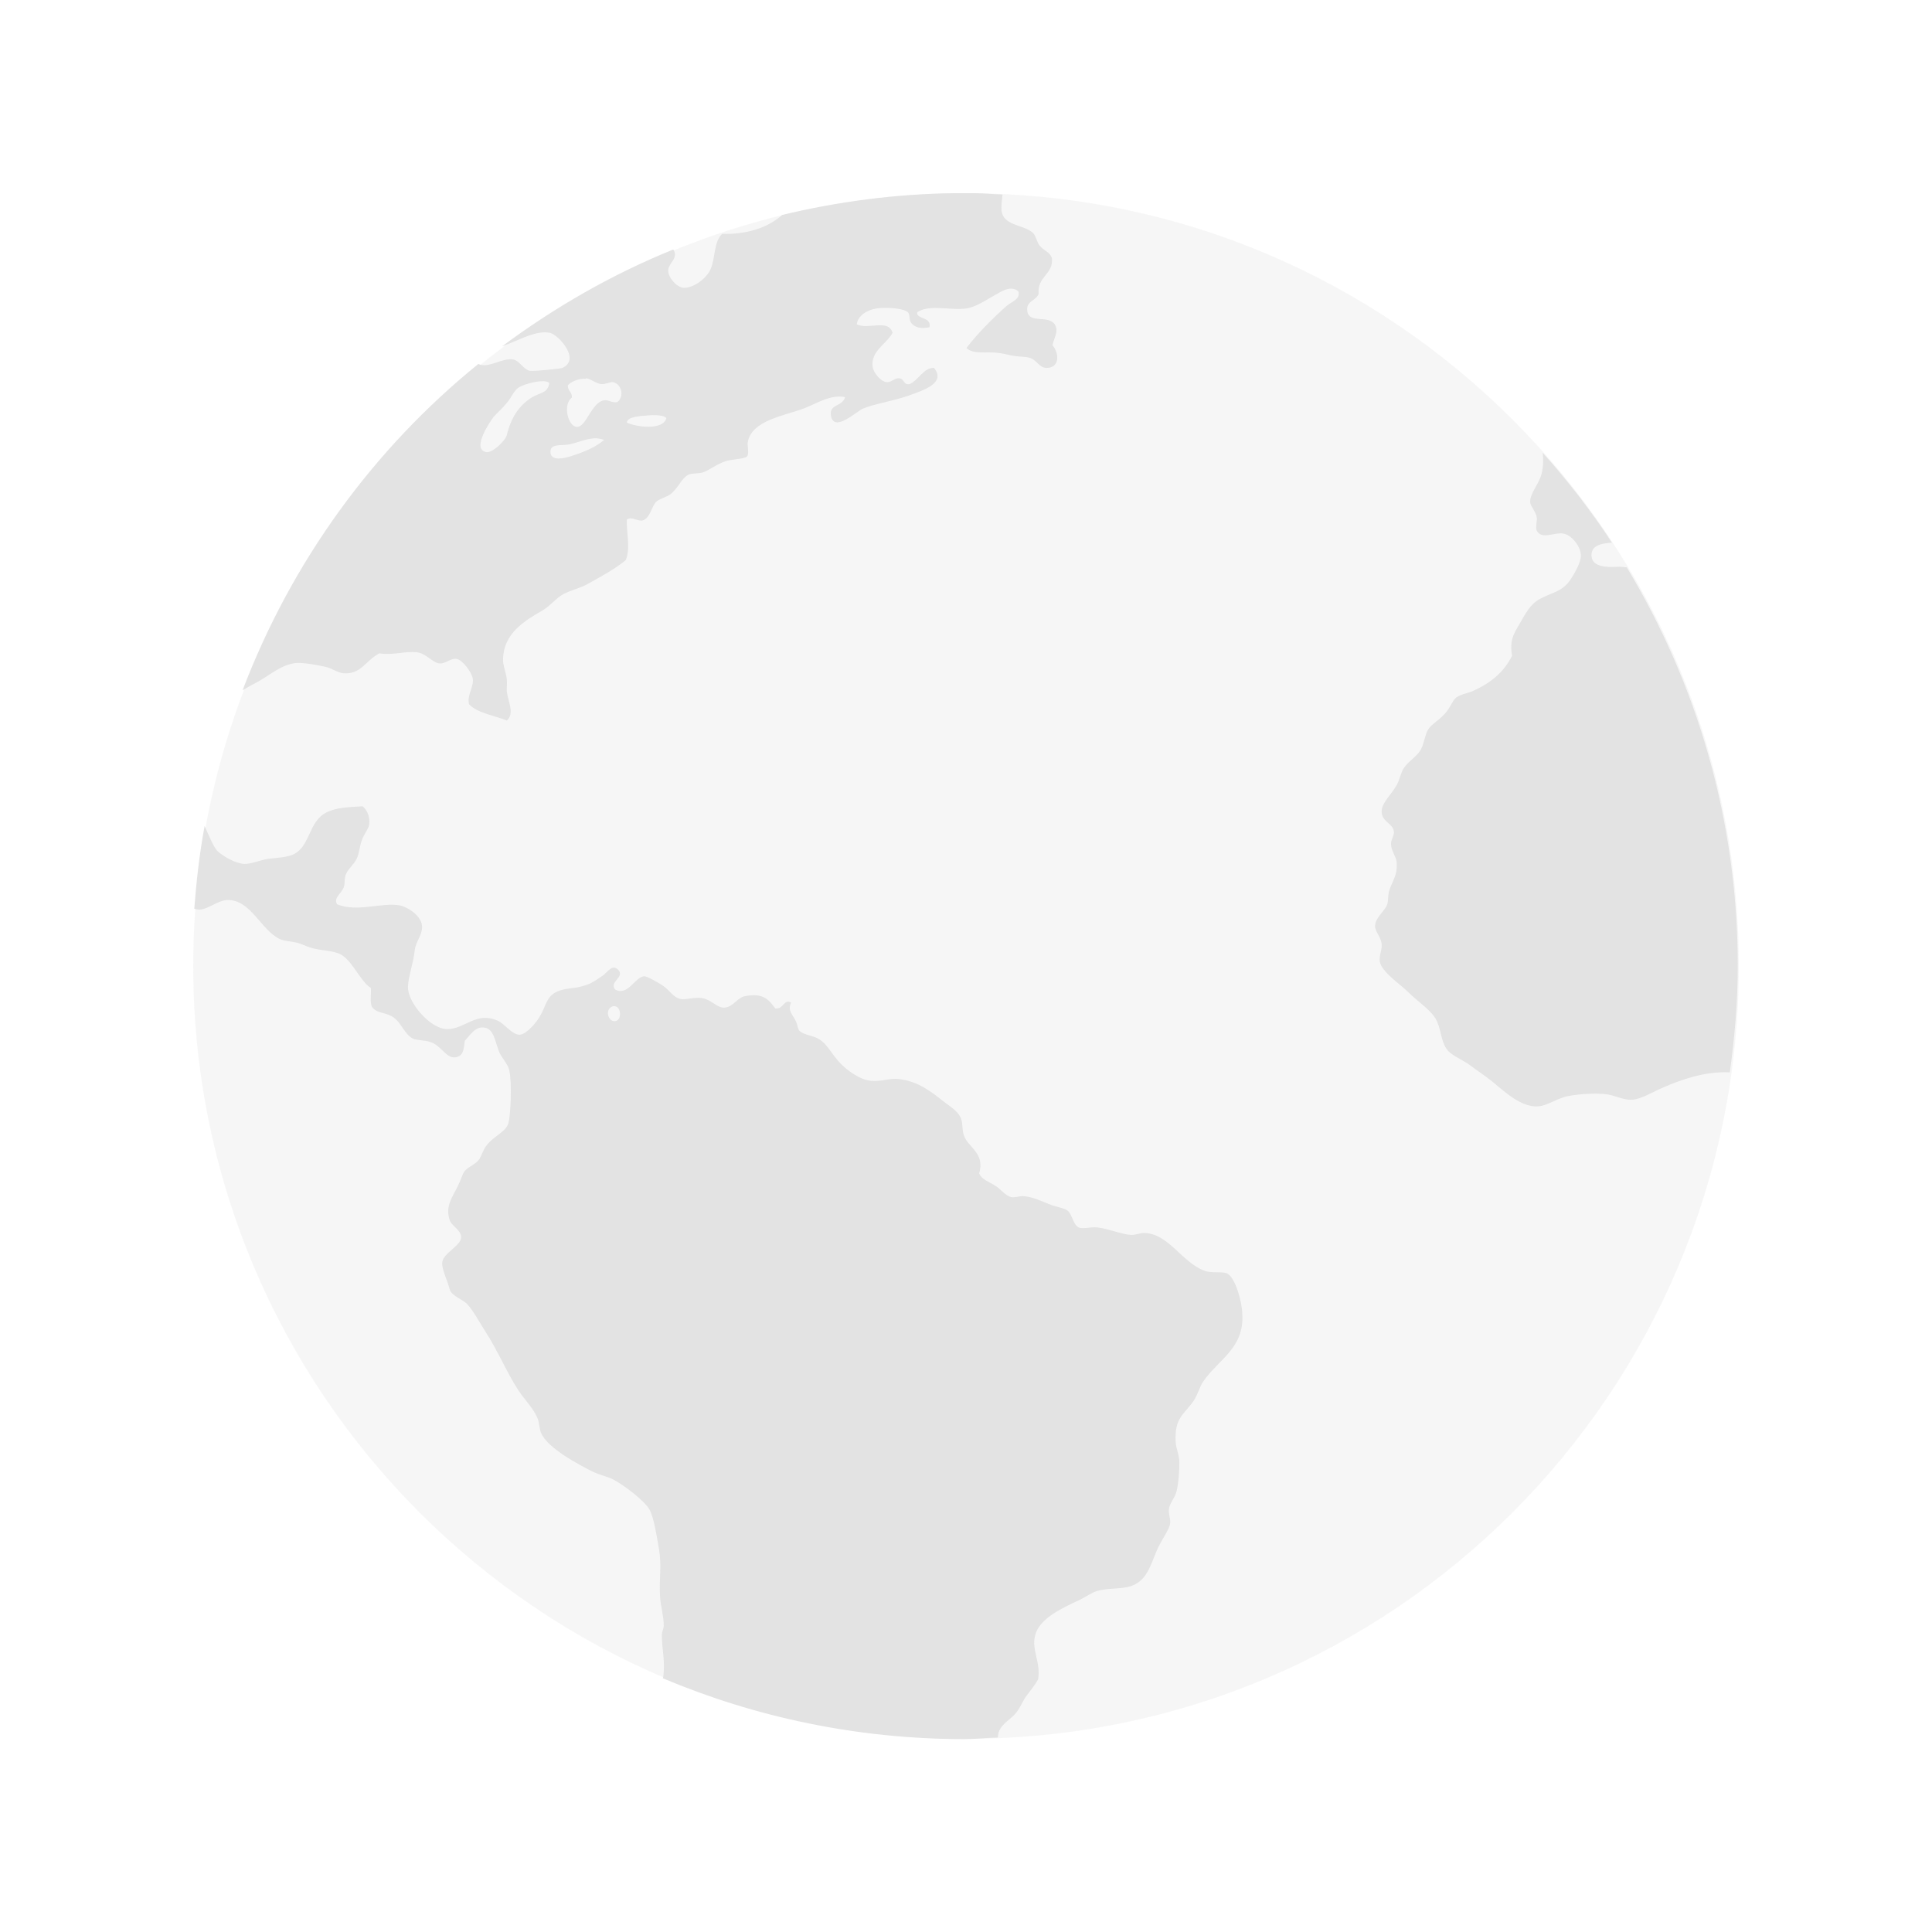
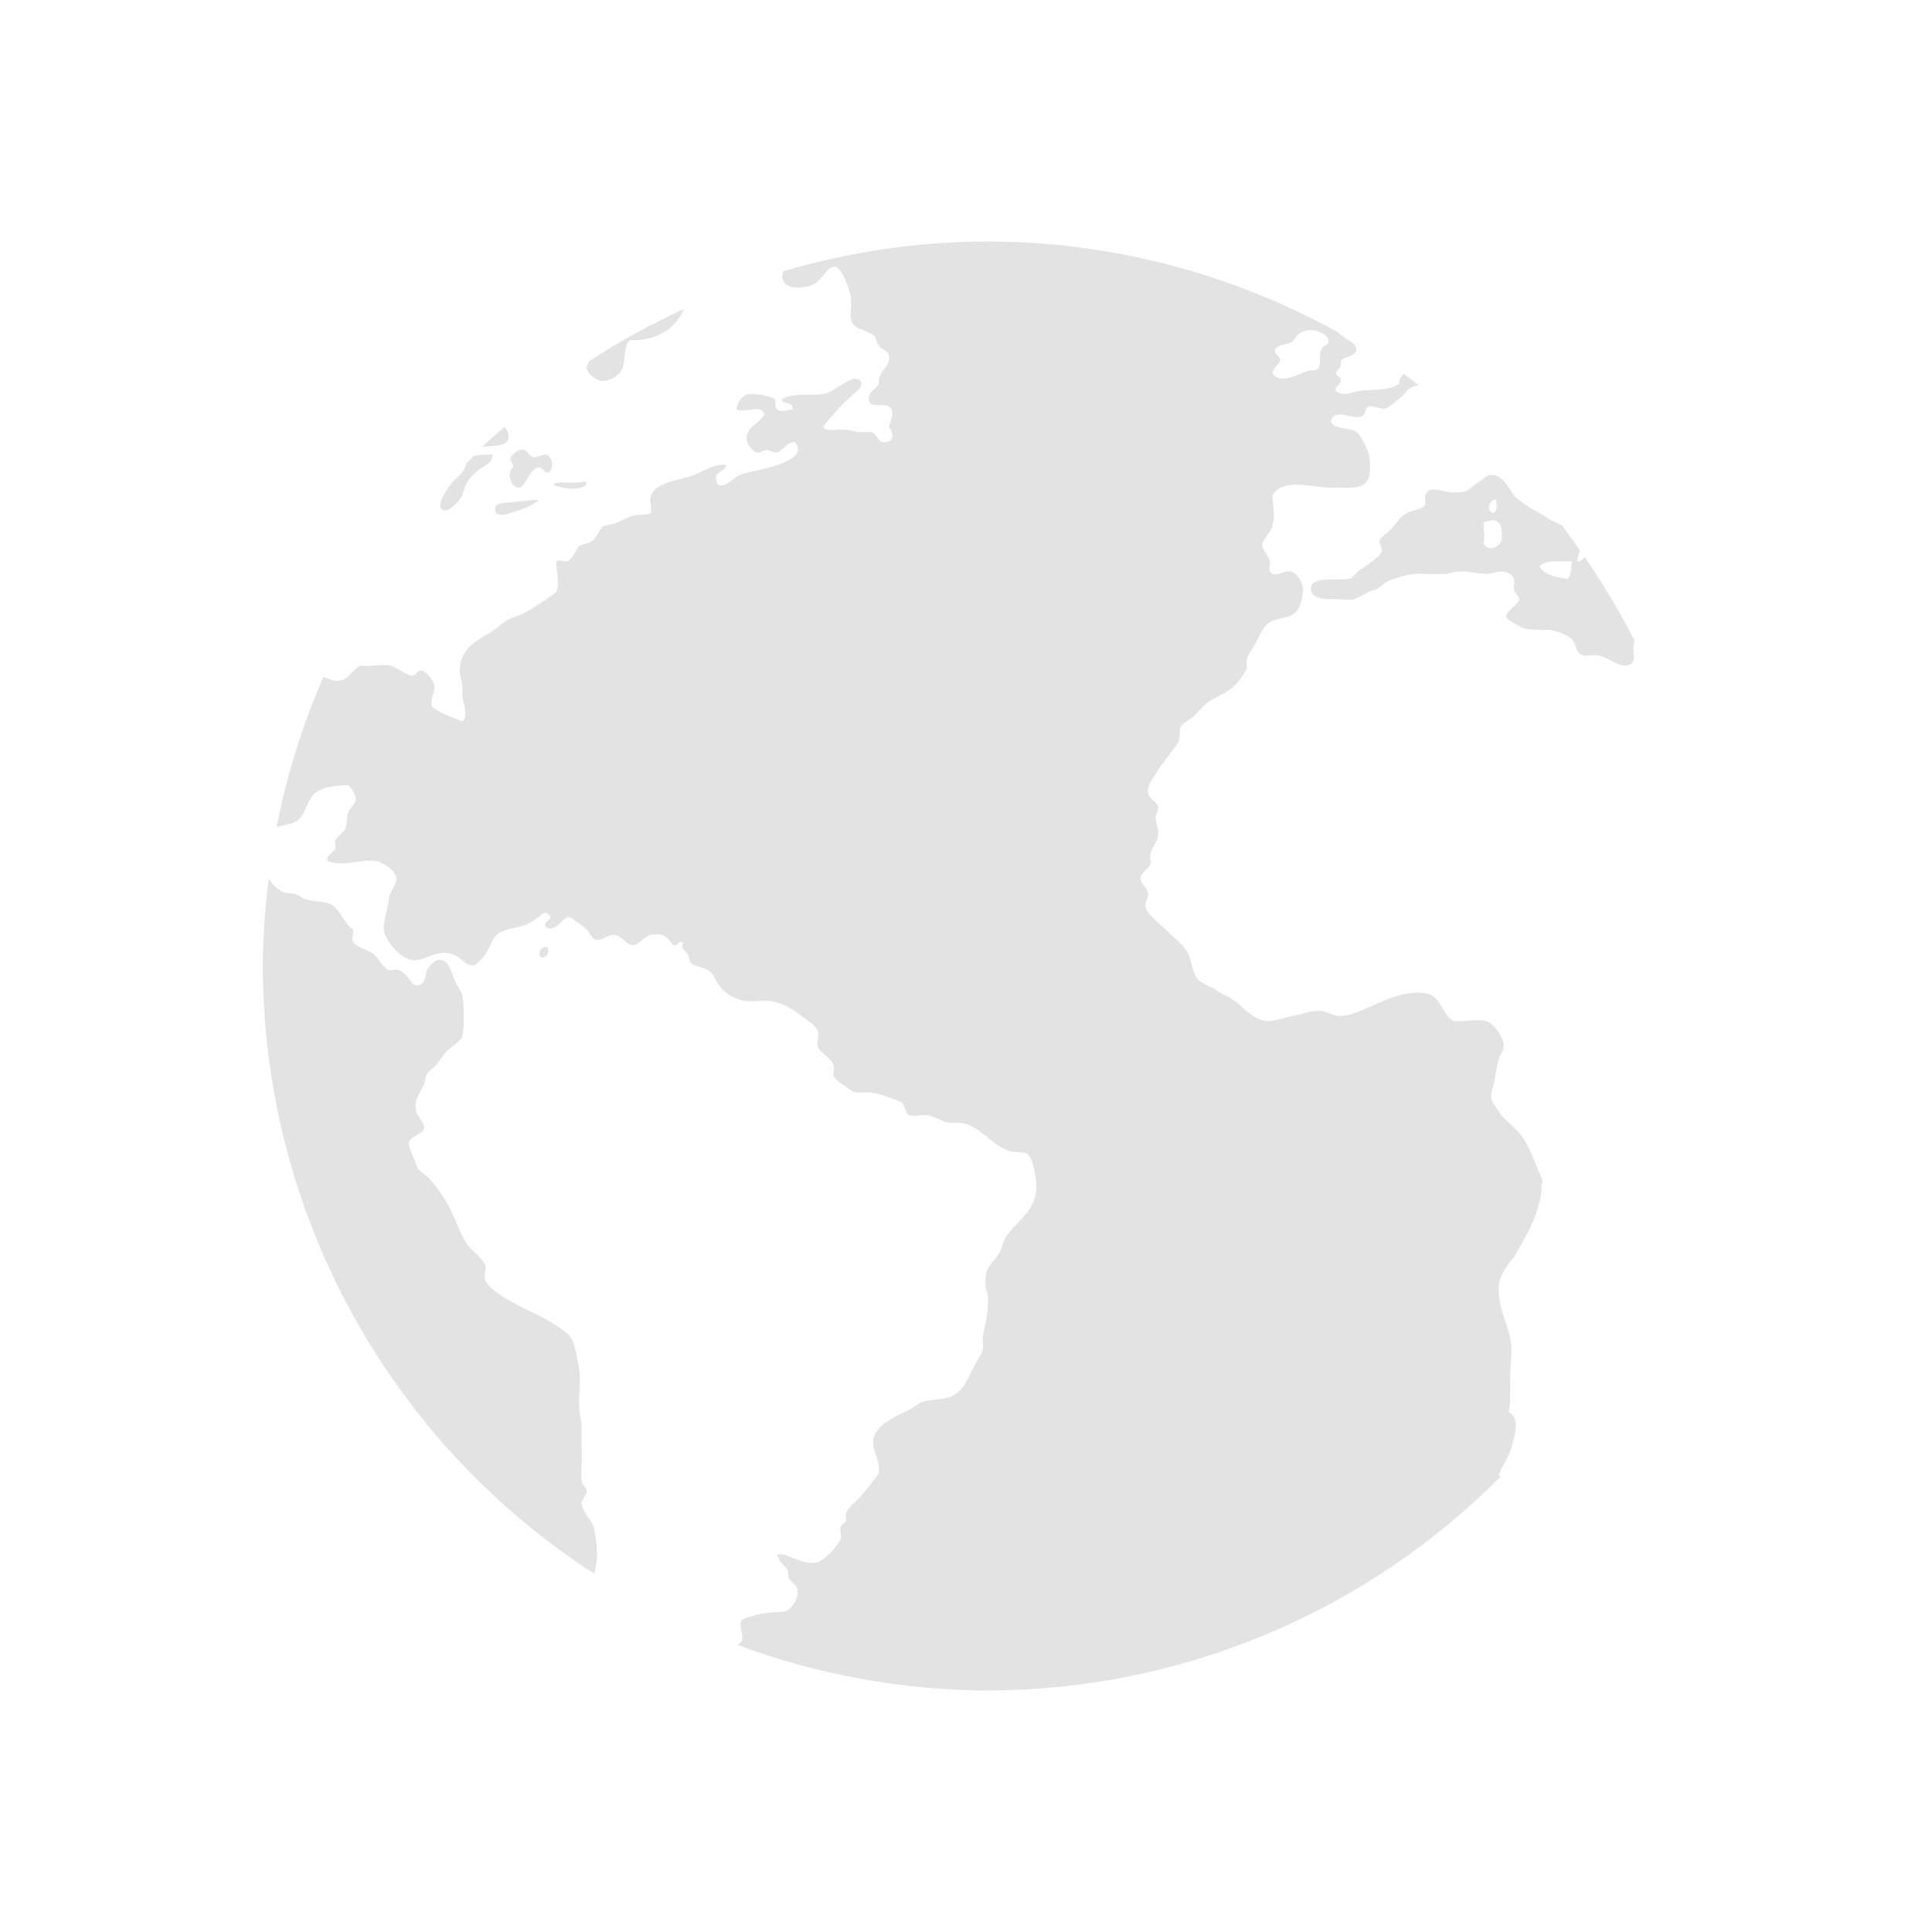
<svg xmlns="http://www.w3.org/2000/svg" width="32" height="32" viewBox="0 0 32 32" version="1.1" id="svg8">
  <defs id="ol-defs">
    <style id="current-color-scheme">      .ColorScheme-Text {
        color:#d0d0d0;
        stop-color:#d0d0d0;
      }
      .ColorScheme-Background {
        color:#212121;
        stop-color:#212121;
      }
      .ColorScheme-Highlight {
        color:#0039a9;
        stop-color:#0039a9;
      }
      .ColorScheme-ViewText {
        color:#d0d0d0;
        stop-color:#d0d0d0;
      }
      .ColorScheme-ViewBackground {
        color:#19191b;
        stop-color:#19191b;
      }
      .ColorScheme-ViewHover {
        color:#005cc7;
        stop-color:#005cc7;
      }
      .ColorScheme-ViewFocus{
        color:#002466;
        stop-color:#002466;
      }
      .ColorScheme-ButtonText {
        color:#d0d0d0;
        stop-color:#d0d0d0;
      }
      .ColorScheme-ButtonBackground {
        color:#232323;
        stop-color:#232323;                             
      }                                                 
      .ColorScheme-ButtonHover {                        
        color:#005cc7;                                  
        stop-color:#005cc7;                             
      }                                                 
      .ColorScheme-ButtonFocus{                         
        color:#0039a9;                                  
        stop-color:#0039a9;                             
      }</style>
  </defs>
  <g id="g4267">
    <rect y="0" x="0" height="32" width="32" id="rect4264" style="fill:none;fill-opacity:0.747;stroke-width:23.616;stroke-opacity:0.36" />
-   </g>
-   <g id="g4850" transform="matrix(4.397992,0,0,4.397992,3.20001,3.20001)" style="opacity:0.6;stroke-width:0.859">
-     <path style="display:inline;opacity:0.3;fill:#d0d0d0;stroke-width:0.341;stroke-linecap:square" d="M 5.821,2.91 A 2.91,2.91 0 0 1 2.91,5.821 2.91,2.91 0 0 1 2.4999997e-8,2.91 2.91,2.91 0 0 1 2.91,7.4999998e-8 2.91,2.91 0 0 1 5.821,2.91 Z" id="path4845" />
-     <path style="fill:#d0d0d0;stroke-width:0.227" id="path34" d="M 2.865,4.2e-6 C 2.642,0.003 2.426,0.032 2.218,0.082 c -0.055,0.049 -0.136,0.074 -0.226,0.071 -0.032,0.031 -0.025,0.089 -0.043,0.132 -0.015,0.036 -0.067,0.074 -0.103,0.071 -0.026,-0.002 -0.057,-0.039 -0.057,-0.064 -9.57e-5,-0.03 0.041,-0.046 0.019,-0.08 -0.232,0.094 -0.447,0.218 -0.645,0.365 0.053,-0.019 0.111,-0.052 0.159,-0.053 0.008,-9.361e-5 0.015,6.2383e-4 0.022,0.002 0.032,0.008 0.117,0.101 0.046,0.132 -0.007,0.003 -0.104,0.013 -0.121,0.011 -0.025,-0.004 -0.039,-0.038 -0.064,-0.043 -0.042,-0.007 -0.095,0.036 -0.131,0.017 C 0.679,0.963 0.371,1.386 0.186,1.872 c 0.017,-0.01 0.034,-0.02 0.05,-0.028 0.052,-0.027 0.096,-0.071 0.156,-0.075 0.03,-6.239e-4 0.074,0.008 0.103,0.014 0.027,0.005 0.048,0.023 0.071,0.025 0.066,0.005 0.081,-0.046 0.135,-0.075 0.055,0.008 0.092,-0.009 0.142,-0.004 0.034,0.004 0.059,0.04 0.085,0.042 0.022,0.002 0.042,-0.021 0.064,-0.017 0.021,0.003 0.057,0.049 0.061,0.075 0.004,0.032 -0.023,0.061 -0.014,0.096 0.033,0.034 0.094,0.041 0.142,0.061 0.031,-0.026 0.004,-0.073 0,-0.11 -6.239e-4,-0.016 0.002,-0.031 0,-0.046 -0.003,-0.026 -0.014,-0.049 -0.014,-0.071 -6.238e-4,-0.101 0.082,-0.149 0.149,-0.188 0.029,-0.017 0.053,-0.048 0.078,-0.061 0.036,-0.018 0.063,-0.022 0.093,-0.039 0.054,-0.03 0.1,-0.055 0.142,-0.089 0.019,-0.046 0.002,-0.107 0.004,-0.153 0.019,-0.012 0.036,0.005 0.057,0.004 0.032,-0.007 0.035,-0.053 0.054,-0.071 0.011,-0.011 0.04,-0.018 0.053,-0.028 0.032,-0.025 0.043,-0.064 0.071,-0.075 0.01,-0.004 0.034,-0.003 0.05,-0.007 0.021,-0.006 0.051,-0.03 0.085,-0.042 0.022,-0.008 0.074,-0.009 0.082,-0.018 0.011,-0.011 -1.45e-5,-0.041 0.004,-0.057 0.017,-0.08 0.138,-0.097 0.21,-0.124 0.05,-0.019 0.101,-0.054 0.156,-0.043 -0.011,0.038 -0.062,0.025 -0.053,0.071 0.012,0.064 0.098,-0.019 0.121,-0.028 0.043,-0.018 0.118,-0.029 0.175,-0.05 0.05,-0.018 0.139,-0.046 0.092,-0.103 -0.039,-0.002 -0.058,0.046 -0.092,0.061 -0.024,0.004 -0.019,-0.02 -0.039,-0.022 -0.019,-0.002 -0.03,0.018 -0.05,0.014 -0.02,-0.003 -0.047,-0.034 -0.05,-0.057 -0.008,-0.059 0.05,-0.084 0.075,-0.128 -0.016,-0.054 -0.09,-0.011 -0.135,-0.032 0.004,-0.032 0.037,-0.054 0.075,-0.06 0.031,-0.005 0.099,-0.002 0.117,0.014 0.011,0.009 8.332e-4,0.031 0.018,0.046 0.018,0.016 0.04,0.015 0.064,0.011 0.009,-0.041 -0.053,-0.03 -0.046,-0.057 0.048,-0.031 0.126,-0.005 0.185,-0.014 0.034,-0.005 0.07,-0.029 0.1,-0.046 0.029,-0.016 0.066,-0.044 0.096,-0.018 0.008,0.029 -0.026,0.039 -0.043,0.053 -0.054,0.048 -0.11,0.104 -0.153,0.16 0.026,0.025 0.073,0.013 0.117,0.018 0.017,0.002 0.039,0.007 0.057,0.011 0.021,0.004 0.044,0.003 0.061,0.007 0.03,0.007 0.038,0.039 0.067,0.039 0.049,-8.733e-5 0.049,-0.053 0.022,-0.086 0.009,-0.034 0.022,-0.051 0.011,-0.074 -0.022,-0.044 -0.102,-0.002 -0.106,-0.057 -0.003,-0.035 0.03,-0.034 0.043,-0.061 -0.006,-0.068 0.056,-0.073 0.05,-0.135 C 3.226,0.219 3.204,0.219 3.186,0.195 3.177,0.182 3.173,0.158 3.161,0.148 3.124,0.117 3.049,0.123 3.044,0.063 3.043,0.043 3.046,0.024 3.048,0.005 3.014,0.004 2.98,4.777e-4 2.945,-2.3e-6 Z m -1.385,0.697 c 0.017,0.002 0.037,0.02 0.057,0.022 0.019,6.2384e-4 0.035,-0.01 0.046,-0.007 0.03,0.008 0.042,0.053 0.014,0.075 -0.023,0.003 -0.032,-0.01 -0.05,-0.007 -0.048,0.008 -0.067,0.103 -0.103,0.1 -0.034,-0.003 -0.052,-0.086 -0.018,-0.11 0.002,-0.022 -0.016,-0.025 -0.015,-0.046 0.01,-0.013 0.039,-0.027 0.068,-0.025 z M 1.32,0.708 c 0.01,4.1587e-4 0.017,0.003 0.021,0.007 C 1.336,0.753 1.306,0.751 1.277,0.768 1.227,0.799 1.197,0.845 1.181,0.911 1.177,0.93 1.127,0.98 1.103,0.975 1.047,0.963 1.119,0.859 1.131,0.843 1.146,0.826 1.165,0.81 1.181,0.79 1.198,0.77 1.208,0.744 1.224,0.733 1.241,0.721 1.29,0.707 1.32,0.708 Z m 0.421,0.128 c 0.018,4.1594e-4 0.034,0.003 0.041,0.011 -0.012,0.047 -0.112,0.034 -0.149,0.017 0.002,-0.018 0.03,-0.022 0.053,-0.025 0.016,-6.2392e-4 0.037,-0.004 0.055,-0.003 z m -0.23,0.087 c 0.012,-4.159e-4 0.024,0.002 0.037,0.006 -0.033,0.027 -0.068,0.043 -0.124,0.061 -0.027,0.009 -0.074,0.019 -0.078,-0.011 -0.006,-0.037 0.04,-0.028 0.064,-0.032 0.031,-0.004 0.065,-0.022 0.102,-0.024 z m 3.571,0.053 c 0.003,0.027 0.003,0.052 -0.004,0.081 -0.01,0.039 -0.044,0.073 -0.043,0.107 0.002,0.017 0.021,0.034 0.025,0.057 0.002,0.012 -0.006,0.039 0,0.05 0.018,0.035 0.067,0.005 0.1,0.011 C 5.19,1.286 5.227,1.331 5.226,1.366 5.226,1.39 5.203,1.431 5.187,1.455 5.156,1.502 5.114,1.504 5.07,1.529 5.033,1.55 5.017,1.585 4.995,1.622 4.972,1.661 4.957,1.685 4.967,1.742 4.935,1.805 4.887,1.844 4.821,1.874 c -0.019,0.009 -0.046,0.012 -0.064,0.025 -0.014,0.01 -0.022,0.038 -0.043,0.061 -0.025,0.028 -0.051,0.039 -0.064,0.061 -0.01,0.016 -0.014,0.049 -0.025,0.071 -0.015,0.03 -0.047,0.044 -0.067,0.075 -0.009,0.014 -0.015,0.042 -0.025,0.061 -0.023,0.041 -0.061,0.07 -0.057,0.106 0.004,0.035 0.044,0.041 0.046,0.071 6.238e-4,0.017 -0.011,0.028 -0.011,0.046 6.239e-4,0.027 0.019,0.046 0.021,0.067 0.005,0.053 -0.018,0.074 -0.028,0.11 -0.005,0.017 -0.003,0.036 -0.007,0.05 -0.009,0.026 -0.046,0.05 -0.046,0.082 -4.16e-4,0.022 0.023,0.04 0.025,0.071 6.238e-4,0.021 -0.011,0.044 -0.007,0.064 0.008,0.039 0.077,0.084 0.107,0.114 0.04,0.04 0.093,0.071 0.11,0.114 0.015,0.036 0.015,0.083 0.043,0.11 0.021,0.02 0.055,0.032 0.082,0.053 0.025,0.019 0.052,0.036 0.078,0.057 0.043,0.034 0.109,0.101 0.177,0.096 0.036,-0.003 0.073,-0.032 0.114,-0.039 0.042,-0.008 0.097,-0.011 0.139,-0.007 0.032,0.003 0.066,0.023 0.1,0.021 0.036,-0.002 0.076,-0.029 0.117,-0.046 0.064,-0.028 0.157,-0.062 0.251,-0.057 0.018,-0.131 0.03,-0.264 0.03,-0.4 0,-0.551 -0.154,-1.063 -0.418,-1.502 -0.012,-8.332e-4 -0.024,-0.003 -0.037,-0.002 -0.036,0.002 -0.095,0.002 -0.096,-0.043 -4.159e-4,-0.037 0.035,-0.045 0.077,-0.048 C 5.264,1.195 5.176,1.082 5.081,0.976 Z M 0.637,2.309 c -0.059,0.003 -0.098,0.006 -0.131,0.021 -0.077,0.035 -0.062,0.139 -0.139,0.164 -0.027,0.009 -0.063,0.009 -0.092,0.014 -0.025,0.005 -0.056,0.018 -0.082,0.018 -0.031,-6.245e-4 -0.084,-0.03 -0.103,-0.05 -0.013,-0.014 -0.033,-0.061 -0.047,-0.093 -0.019,0.102 -0.031,0.207 -0.039,0.312 0.006,0.001 0.013,0.003 0.018,0.003 0.034,2.017e-4 0.07,-0.035 0.107,-0.036 0.087,-0.002 0.125,0.111 0.195,0.146 0.018,0.009 0.041,0.009 0.064,0.014 0.018,0.004 0.032,0.012 0.05,0.018 0.038,0.013 0.084,0.011 0.114,0.025 0.045,0.02 0.078,0.105 0.117,0.128 0.002,0.023 -0.004,0.054 0.004,0.071 0.018,0.025 0.044,0.019 0.075,0.036 0.036,0.02 0.047,0.07 0.082,0.085 0.012,0.005 0.042,0.005 0.061,0.011 0.047,0.014 0.062,0.069 0.103,0.057 0.026,-0.008 0.025,-0.035 0.029,-0.061 0.018,-0.019 0.036,-0.049 0.064,-0.05 0.044,-0.002 0.048,0.046 0.064,0.089 0.009,0.024 0.033,0.046 0.039,0.071 0.011,0.044 0.006,0.176 -0.004,0.203 -0.011,0.032 -0.055,0.046 -0.082,0.082 -0.013,0.017 -0.019,0.041 -0.028,0.053 -0.017,0.021 -0.043,0.027 -0.056,0.046 -0.007,0.011 -0.014,0.035 -0.022,0.05 -0.021,0.045 -0.05,0.077 -0.032,0.132 0.008,0.022 0.043,0.037 0.043,0.064 9.15e-5,0.031 -0.066,0.059 -0.071,0.093 -0.004,0.025 0.02,0.07 0.028,0.103 0.006,0.025 0.053,0.04 0.067,0.057 0.025,0.028 0.045,0.068 0.068,0.103 0.045,0.069 0.08,0.154 0.124,0.221 0.023,0.035 0.056,0.067 0.071,0.103 0.008,0.018 0.007,0.04 0.014,0.057 0.025,0.057 0.137,0.117 0.195,0.146 0.027,0.013 0.057,0.018 0.082,0.032 0.038,0.021 0.112,0.077 0.131,0.11 0.017,0.03 0.028,0.102 0.036,0.149 0.011,0.062 4.159e-4,0.11 0.004,0.178 0.002,0.037 0.014,0.073 0.014,0.11 1.933e-4,0.013 -0.007,0.022 -0.007,0.035 -6.238e-4,0.044 0.011,0.094 0.007,0.139 -2.08e-4,0.01 -0.001,0.017 -0.003,0.025 0.349,0.147 0.733,0.229 1.136,0.229 0.042,0 0.083,-0.005 0.125,-0.006 0.001,-0.007 0.002,-0.013 0.003,-0.019 0.013,-0.036 0.046,-0.048 0.067,-0.075 0.016,-0.02 0.024,-0.044 0.039,-0.064 0.017,-0.022 0.032,-0.041 0.043,-0.061 0.011,-0.065 -0.026,-0.11 -0.011,-0.167 0.017,-0.064 0.105,-0.103 0.167,-0.132 0.021,-0.01 0.043,-0.026 0.061,-0.032 0.043,-0.015 0.096,-0.007 0.135,-0.021 0.067,-0.024 0.074,-0.096 0.106,-0.156 0.015,-0.029 0.036,-0.058 0.039,-0.078 0.003,-0.018 -0.007,-0.036 -0.004,-0.057 0.003,-0.021 0.022,-0.04 0.028,-0.064 0.008,-0.031 0.011,-0.076 0.011,-0.11 0,-0.028 -0.013,-0.053 -0.014,-0.078 -0.005,-0.092 0.033,-0.103 0.067,-0.153 0.017,-0.025 0.023,-0.053 0.035,-0.071 0.057,-0.085 0.157,-0.127 0.149,-0.256 C 3.951,4.179 3.925,4.082 3.893,4.068 3.875,4.06 3.834,4.068 3.808,4.058 3.724,4.026 3.675,3.922 3.587,3.916 c -0.019,-0.002 -0.036,0.008 -0.056,0.007 -0.034,-0.002 -0.087,-0.024 -0.125,-0.028 -0.024,-0.003 -0.057,0.007 -0.071,0 -0.022,-0.011 -0.025,-0.052 -0.043,-0.064 -0.014,-0.01 -0.042,-0.013 -0.064,-0.022 -0.035,-0.013 -0.063,-0.029 -0.103,-0.032 -0.012,-6.239e-4 -0.028,0.006 -0.043,0.004 -0.022,-0.004 -0.04,-0.03 -0.061,-0.043 -0.026,-0.016 -0.05,-0.023 -0.061,-0.046 0.023,-0.077 -0.041,-0.098 -0.057,-0.142 -0.008,-0.021 -0.004,-0.046 -0.011,-0.064 -0.009,-0.026 -0.035,-0.042 -0.064,-0.064 -0.051,-0.04 -0.097,-0.077 -0.171,-0.086 -0.032,-0.004 -0.064,0.01 -0.103,0.007 -0.041,-0.003 -0.093,-0.039 -0.124,-0.074 -0.03,-0.035 -0.045,-0.066 -0.071,-0.082 -0.025,-0.016 -0.058,-0.016 -0.075,-0.032 -0.008,-0.007 -0.006,-0.019 -0.014,-0.036 -0.012,-0.026 -0.033,-0.04 -0.018,-0.071 -0.028,-0.015 -0.029,0.027 -0.06,0.022 -0.028,-0.039 -0.051,-0.058 -0.114,-0.046 -0.029,0.005 -0.045,0.042 -0.078,0.043 -0.027,0.002 -0.049,-0.031 -0.085,-0.036 -0.027,-0.004 -0.059,0.007 -0.078,0.004 -0.03,-0.006 -0.04,-0.031 -0.067,-0.05 -0.02,-0.013 -0.06,-0.036 -0.071,-0.036 -0.036,0.002 -0.061,0.076 -0.11,0.05 -0.024,-0.03 0.039,-0.046 0.011,-0.075 -0.022,-0.022 -0.04,0.01 -0.057,0.022 -0.02,0.014 -0.038,0.027 -0.06,0.035 -0.049,0.018 -0.079,0.009 -0.117,0.028 -0.035,0.018 -0.037,0.049 -0.057,0.085 -0.016,0.03 -0.054,0.073 -0.078,0.075 -0.03,0.002 -0.058,-0.042 -0.085,-0.053 -0.081,-0.035 -0.121,0.031 -0.188,0.032 -0.063,0.002 -0.152,-0.101 -0.149,-0.16 6.238e-4,-0.036 0.021,-0.091 0.025,-0.135 0.004,-0.035 0.028,-0.057 0.028,-0.089 6.238e-4,-0.043 -0.057,-0.077 -0.085,-0.082 -0.066,-0.012 -0.159,0.027 -0.235,-0.004 -0.015,-0.024 0.017,-0.041 0.025,-0.064 0.005,-0.013 0.002,-0.031 0.007,-0.046 0.008,-0.023 0.032,-0.04 0.043,-0.064 0.008,-0.018 0.01,-0.045 0.018,-0.067 0.009,-0.026 0.026,-0.042 0.028,-0.061 0.003,-0.024 -0.006,-0.052 -0.025,-0.067 z M 1.588,3.062 c 0.024,0.002 0.027,0.052 0.002,0.056 -0.027,0.004 -0.04,-0.042 -0.014,-0.054 0.004,-0.002 0.008,-0.003 0.012,-0.002 z" />
+     <path id="path1391" d="M 16.354,4 A 12,12 0 0 0 12.98,4.491 c -0.016,0.025 -0.027,0.05 -0.023,0.097 0.007,0.113 0.11,0.158 0.169,0.168 0.091,0.018 0.249,-1.47e-4 0.337,-0.041 0.164,-0.076 0.241,-0.324 0.378,-0.294 0.108,0.024 0.235,0.38 0.252,0.504 0.017,0.132 -0.007,0.214 0,0.337 0.015,0.206 0.252,0.187 0.379,0.295 0.037,0.032 0.052,0.122 0.083,0.168 0.061,0.083 0.157,0.081 0.169,0.169 0.024,0.213 -0.188,0.228 -0.169,0.463 -0.044,0.093 -0.177,0.131 -0.168,0.253 0.015,0.194 0.302,0.016 0.378,0.168 0.042,0.081 -0.012,0.18 -0.042,0.295 0.096,0.113 0.082,0.252 -0.084,0.252 -0.103,0 -0.108,-0.142 -0.21,-0.168 -0.059,-0.01 -0.136,0.01 -0.21,0 -0.061,-0.01 -0.152,-0.036 -0.21,-0.041 -0.152,-0.015 -0.289,0.047 -0.379,-0.041 0.147,-0.193 0.317,-0.381 0.505,-0.547 0.056,-0.051 0.155,-0.11 0.126,-0.21 -0.103,-0.095 -0.197,-0.016 -0.295,0.041 -0.105,0.057 -0.219,0.154 -0.337,0.169 -0.203,0.026 -0.507,-0.024 -0.673,0.083 -0.025,0.091 0.198,0.029 0.169,0.169 -0.083,0.01 -0.189,0.057 -0.253,0 -0.056,-0.052 -0.005,-0.138 -0.042,-0.169 -0.064,-0.048 -0.316,-0.099 -0.421,-0.083 -0.13,0.022 -0.193,0.142 -0.21,0.252 0.157,0.074 0.407,-0.101 0.464,0.084 -0.083,0.152 -0.322,0.214 -0.295,0.42 0.01,0.078 0.102,0.2 0.168,0.21 0.066,0.014 0.103,-0.044 0.169,-0.041 0.069,0.005 0.087,0.051 0.168,0.041 0.117,-0.049 0.16,-0.179 0.295,-0.169 0.162,0.198 -0.123,0.318 -0.295,0.379 -0.196,0.071 -0.481,0.104 -0.631,0.168 -0.078,0.032 -0.338,0.307 -0.379,0.084 -0.032,-0.159 0.132,-0.12 0.169,-0.252 -0.191,-0.037 -0.376,0.102 -0.547,0.168 -0.247,0.093 -0.656,0.103 -0.715,0.379 -0.009,0.056 0.037,0.217 0,0.252 -0.029,0.031 -0.219,0.015 -0.295,0.041 -0.117,0.041 -0.221,0.106 -0.295,0.126 -0.054,0.015 -0.134,0.031 -0.168,0.041 -0.098,0.039 -0.098,0.164 -0.21,0.252 -0.044,0.038 -0.174,0.049 -0.21,0.084 -0.064,0.064 -0.098,0.227 -0.21,0.252 -0.071,0.005 -0.102,-0.041 -0.168,0 -0.007,0.157 0.066,0.346 0,0.504 -0.144,0.12 -0.319,0.231 -0.505,0.337 -0.103,0.059 -0.17,0.065 -0.295,0.126 -0.088,0.044 -0.194,0.152 -0.294,0.21 -0.235,0.137 -0.505,0.28 -0.505,0.631 0,0.076 0.03,0.165 0.042,0.253 0.007,0.051 -0.003,0.111 0,0.168 0.017,0.127 0.108,0.333 0,0.421 -0.164,-0.069 -0.389,-0.135 -0.504,-0.252 -0.032,-0.123 0.054,-0.226 0.042,-0.337 -0.012,-0.088 -0.137,-0.243 -0.21,-0.253 -0.074,-0.012 -0.089,0.088 -0.168,0.084 -0.093,-0.007 -0.262,-0.159 -0.379,-0.169 -0.174,-0.02 -0.272,0.025 -0.463,0 -0.186,0.098 -0.196,0.268 -0.421,0.253 -0.063,-0.005 -0.127,-0.041 -0.196,-0.065 a 12,12 0 0 0 -0.776,2.486 c 0.089,-0.019 0.187,-0.041 0.257,-0.064 0.267,-0.083 0.198,-0.427 0.463,-0.547 0.117,-0.054 0.26,-0.073 0.463,-0.083 0.066,0.054 0.136,0.169 0.126,0.252 -0.007,0.064 -0.094,0.122 -0.126,0.21 -0.027,0.078 -0.015,0.189 -0.042,0.252 -0.037,0.083 -0.139,0.132 -0.169,0.21 -0.017,0.051 0.017,0.08 0,0.126 -0.029,0.08 -0.175,0.128 -0.126,0.21 0.262,0.103 0.57,-0.041 0.8,0 0.098,0.017 0.339,0.146 0.337,0.295 -0.002,0.112 -0.114,0.214 -0.126,0.336 -0.015,0.154 -0.078,0.339 -0.084,0.464 -0.01,0.203 0.289,0.55 0.504,0.547 0.233,-0.002 0.392,-0.207 0.673,-0.084 0.093,0.039 0.192,0.174 0.295,0.169 0.086,-0.005 0.196,-0.149 0.252,-0.252 0.071,-0.125 0.088,-0.231 0.21,-0.295 0.132,-0.068 0.252,-0.062 0.421,-0.126 0.076,-0.027 0.142,-0.08 0.21,-0.126 0.059,-0.037 0.094,-0.114 0.168,-0.041 0.098,0.098 -0.125,0.104 -0.042,0.21 0.169,0.091 0.257,-0.164 0.379,-0.168 0.039,-0.003 0.181,0.122 0.252,0.168 0.095,0.064 0.105,0.19 0.21,0.21 0.066,0.015 0.198,-0.094 0.294,-0.084 0.125,0.017 0.199,0.172 0.295,0.169 0.115,-0.003 0.197,-0.148 0.295,-0.169 0.215,-0.041 0.283,0.034 0.378,0.169 0.105,0.021 0.071,-0.092 0.169,-0.041 -0.054,0.107 0.039,0.122 0.083,0.21 0.024,0.056 0.016,0.101 0.043,0.126 0.059,0.056 0.208,0.072 0.294,0.126 0.091,0.056 0.108,0.175 0.21,0.295 0.108,0.122 0.279,0.2 0.421,0.21 0.135,0.01 0.266,-0.01 0.378,0 0.252,0.032 0.413,0.157 0.59,0.294 0.1,0.076 0.179,0.12 0.21,0.21 0.025,0.064 -0.025,0.181 0,0.252 0.054,0.154 0.333,0.199 0.252,0.463 0.037,0.076 0.08,0.115 0.168,0.169 0.071,0.044 0.135,0.116 0.21,0.126 0.049,0.005 0.166,-0.003 0.21,0 0.14,0.01 0.217,0.039 0.337,0.084 0.076,0.027 0.161,0.048 0.21,0.083 0.061,0.042 0.05,0.175 0.126,0.21 0.049,0.025 0.212,-0.01 0.295,0 0.132,0.015 0.261,0.123 0.378,0.126 0.071,0.003 0.105,-0.003 0.169,0 0.301,0.024 0.51,0.355 0.799,0.463 0.091,0.031 0.234,0.015 0.295,0.041 0.108,0.046 0.158,0.358 0.168,0.505 0.024,0.445 -0.307,0.59 -0.505,0.884 -0.041,0.061 -0.067,0.208 -0.126,0.294 -0.117,0.174 -0.227,0.187 -0.21,0.505 0.002,0.088 0.042,0.112 0.042,0.21 0,0.118 -0.015,0.316 -0.042,0.421 -0.019,0.08 -0.03,0.137 -0.043,0.21 -0.012,0.074 0.009,0.147 0,0.21 -0.01,0.071 -0.072,0.154 -0.126,0.252 -0.113,0.211 -0.191,0.464 -0.421,0.547 -0.137,0.048 -0.316,0.033 -0.463,0.084 -0.061,0.022 -0.137,0.09 -0.21,0.126 -0.213,0.1 -0.53,0.242 -0.589,0.463 -0.054,0.196 0.121,0.366 0.084,0.589 -0.039,0.066 -0.067,0.093 -0.126,0.169 -0.051,0.071 -0.112,0.141 -0.169,0.21 -0.073,0.091 -0.208,0.17 -0.252,0.295 -0.015,0.041 0.017,0.06 0,0.126 -0.007,0.024 -0.062,0.039 -0.084,0.084 -0.02,0.041 0.017,0.175 0,0.21 -0.056,0.112 -0.258,0.343 -0.378,0.378 -0.255,0.071 -0.497,-0.162 -0.673,-0.126 0.025,0.125 0.109,0.167 0.168,0.252 0.031,0.049 -0.005,0.115 0.042,0.169 0.056,0.064 0.12,0.097 0.127,0.168 0.015,0.152 -0.088,0.285 -0.169,0.337 -0.073,0.044 -0.207,0.021 -0.337,0.041 -0.091,0.015 -0.377,0.068 -0.421,0.126 -0.061,0.086 0.047,0.251 0,0.337 -0.018,0.034 -0.042,0.054 -0.069,0.068 A 12,12 0 0 0 16.354,28 a 12,12 0 0 0 8.503,-3.545 c -0.011,-0.004 -0.022,-0.005 -0.034,-0.011 0.046,-0.162 0.127,-0.22 0.21,-0.463 0.056,-0.203 0.152,-0.492 -0.042,-0.59 0.045,-0.306 -0.002,-0.394 0.042,-0.967 0.02,-0.426 -0.22,-0.653 -0.21,-1.094 -0.003,-0.183 0.125,-0.359 0.252,-0.505 0.269,-0.455 0.409,-0.725 0.463,-1.136 -0.029,-0.085 0.032,-0.1 0,-0.169 -0.125,-0.272 -0.2,-0.551 -0.378,-0.757 -0.098,-0.113 -0.214,-0.192 -0.295,-0.295 -0.066,-0.083 -0.168,-0.231 -0.168,-0.295 -0.003,-0.071 0.022,-0.14 0.042,-0.21 0.024,-0.091 0.05,-0.278 0.084,-0.42 0.015,-0.066 0.096,-0.148 0.084,-0.253 -0.012,-0.103 -0.165,-0.348 -0.295,-0.378 -0.171,-0.041 -0.332,0.02 -0.547,0 -0.188,-0.12 -0.193,-0.422 -0.463,-0.463 -0.352,-0.051 -0.726,0.147 -0.968,0.252 -0.14,0.061 -0.299,0.122 -0.421,0.127 -0.117,0.008 -0.224,-0.074 -0.337,-0.084 -0.147,-0.015 -0.318,0.059 -0.463,0.084 -0.14,0.024 -0.254,0.073 -0.378,0.083 -0.237,0.017 -0.439,-0.219 -0.589,-0.337 -0.091,-0.071 -0.209,-0.102 -0.295,-0.168 -0.091,-0.071 -0.224,-0.1 -0.295,-0.169 -0.095,-0.093 -0.116,-0.296 -0.168,-0.421 -0.061,-0.147 -0.197,-0.239 -0.337,-0.378 -0.103,-0.103 -0.352,-0.289 -0.379,-0.421 -0.015,-0.068 0.048,-0.137 0.043,-0.21 -0.007,-0.107 -0.129,-0.176 -0.126,-0.252 0.003,-0.107 0.138,-0.162 0.168,-0.252 0.015,-0.047 -0.017,-0.11 0,-0.169 0.034,-0.125 0.143,-0.197 0.126,-0.378 -0.007,-0.073 -0.039,-0.117 -0.042,-0.21 -0.003,-0.064 0.048,-0.11 0.042,-0.169 -0.007,-0.105 -0.156,-0.132 -0.168,-0.252 -0.015,-0.125 0.089,-0.236 0.168,-0.378 0.034,-0.064 0.094,-0.118 0.126,-0.169 0.069,-0.103 0.157,-0.191 0.21,-0.294 0.037,-0.076 0.007,-0.197 0.042,-0.253 0.046,-0.073 0.167,-0.114 0.253,-0.21 0.069,-0.078 0.119,-0.133 0.168,-0.169 0.061,-0.044 0.144,-0.096 0.21,-0.126 0.228,-0.105 0.353,-0.246 0.463,-0.464 -0.032,-0.196 0.045,-0.241 0.126,-0.378 0.076,-0.127 0.126,-0.305 0.253,-0.378 0.154,-0.088 0.355,-0.049 0.463,-0.21 0.054,-0.083 0.084,-0.251 0.084,-0.337 0,-0.12 -0.103,-0.279 -0.21,-0.294 -0.113,-0.02 -0.273,0.12 -0.337,0 -0.02,-0.039 0.009,-0.123 0,-0.169 -0.014,-0.081 -0.123,-0.194 -0.126,-0.252 -0.007,-0.116 0.134,-0.205 0.168,-0.337 0.047,-0.181 0.012,-0.296 0,-0.504 0.171,-0.272 0.546,-0.152 0.925,-0.126 0.056,0.005 0.107,0 0.169,0 0.225,0.004 0.428,0.027 0.504,-0.169 0.029,-0.073 0.02,-0.31 0,-0.378 -0.02,-0.083 -0.134,-0.328 -0.21,-0.379 -0.122,-0.076 -0.352,-0.029 -0.421,-0.168 0.056,-0.242 0.343,-0.026 0.504,-0.084 0.083,-0.03 0.053,-0.147 0.126,-0.168 0.051,-0.018 0.182,0.04 0.253,0.04 0.059,0 0.196,-0.127 0.252,-0.168 0.078,-0.051 0.099,-0.123 0.168,-0.169 0.033,-0.02 0.095,-0.04 0.148,-0.059 a 12,12 0 0 0 -0.239,-0.182 c -0.044,0.043 -0.089,0.082 -0.077,0.157 -0.169,0.131 -0.399,0.091 -0.673,0.127 -0.125,0.015 -0.246,0.103 -0.378,0 -0.029,-0.081 0.071,-0.09 0.083,-0.169 -0.01,-0.073 -0.061,-0.065 -0.083,-0.126 0.037,-0.095 0.093,-0.068 0.083,-0.21 0.069,-0.074 0.234,-0.068 0.253,-0.169 0.015,-0.069 -0.055,-0.127 -0.126,-0.168 -0.041,-0.022 -0.083,-0.059 -0.127,-0.084 -0.021,-0.012 -0.03,-0.026 -0.039,-0.041 A 12,12 0 0 0 16.354,4 Z m -5.025,1.118 a 12,12 0 0 0 -1.572,0.865 c -0.02,0.038 -0.038,0.078 -0.038,0.116 0,0.085 0.162,0.205 0.252,0.21 0.125,0.01 0.286,-0.085 0.337,-0.21 0.061,-0.15 0.013,-0.356 0.126,-0.464 0.43,0.011 0.756,-0.181 0.895,-0.517 z m 10.339,0.35 v 8.685e-4 c 0.152,-0.014 0.327,0.078 0.337,0.169 0.012,0.091 -0.092,0.065 -0.126,0.168 -0.031,0.093 -9.8e-4,0.229 -0.043,0.295 -0.037,0.051 -0.099,0.021 -0.168,0.041 -0.154,0.044 -0.465,0.244 -0.59,0.041 0.019,-0.11 0.09,-0.12 0.127,-0.21 0.003,-0.069 -0.096,-0.093 -0.084,-0.169 0.015,-0.091 0.152,-0.09 0.252,-0.126 0.071,-0.027 0.076,-0.111 0.169,-0.168 0.04,-0.02 0.081,-0.031 0.126,-0.041 z M 8.36,7.069 a 12,12 0 0 0 -0.374,0.33 c 0.088,0.004 0.321,-0.029 0.344,-0.038 0.144,-0.062 0.103,-0.189 0.03,-0.292 z m 0.306,0.377 v 8.895e-4 c -0.098,-0.007 -0.174,0.081 -0.21,0.127 -0.005,0.074 0.044,0.095 0.042,0.168 -0.12,0.086 -0.033,0.326 0.084,0.337 0.125,0.01 0.17,-0.306 0.337,-0.337 0.059,-0.012 0.087,0.094 0.168,0.084 0.098,-0.076 0.061,-0.269 -0.042,-0.295 -0.039,-0.014 -0.144,0.046 -0.21,0.041 -0.069,-0.005 -0.109,-0.123 -0.168,-0.126 z m -0.518,0.078 c -0.005,0.002 -0.012,0.005 -0.029,0.005 v 0.002 c -0.084,-0.004 -0.203,0.004 -0.281,0.027 a 12,12 0 0 0 -0.116,0.124 c -0.018,0.051 -0.038,0.106 -0.067,0.142 -0.056,0.069 -0.119,0.108 -0.168,0.169 -0.044,0.056 -0.319,0.422 -0.126,0.463 0.083,0.017 0.277,-0.187 0.294,-0.253 0.056,-0.225 0.164,-0.357 0.337,-0.463 0.1,-0.061 0.151,-0.081 0.168,-0.21 -0.006,-0.007 -0.008,-0.007 -0.013,-0.005 z M 24.697,7.863 c -0.078,0.004 -0.147,0.09 -0.21,0.126 -0.059,0.029 -0.109,0.085 -0.168,0.126 -0.071,0.046 -0.144,0.037 -0.21,0.041 -0.154,0.01 -0.289,-0.071 -0.421,-0.041 -0.044,0.01 -0.03,0.034 -0.084,0.084 -0.003,0.071 0.009,0.09 0,0.169 -0.039,0.068 -0.208,0.08 -0.294,0.126 -0.127,0.066 -0.192,0.192 -0.295,0.295 -0.066,0.066 -0.159,0.117 -0.169,0.168 -0.007,0.039 0.052,0.115 0.043,0.169 -0.012,0.059 -0.137,0.159 -0.21,0.21 -0.044,0.029 -0.08,0.058 -0.126,0.083 -0.098,0.057 -0.13,0.154 -0.21,0.169 -0.215,0.039 -0.634,-0.059 -0.631,0.169 0.003,0.148 0.212,0.173 0.337,0.168 0.174,-0.005 0.284,0.025 0.379,0 0.066,-0.017 0.184,-0.096 0.252,-0.126 0.044,-0.02 0.092,-0.026 0.126,-0.041 0.074,-0.037 0.112,-0.101 0.169,-0.126 0.113,-0.051 0.343,-0.121 0.463,-0.126 0.166,-0.01 0.291,0.015 0.504,0 0.076,-0.005 0.13,-0.036 0.21,-0.041 0.135,-0.014 0.355,0.044 0.463,0.041 0.076,0 0.165,-0.041 0.253,-0.041 0.1,0.003 0.192,0.062 0.21,0.126 0.012,0.035 -0.009,0.115 0,0.169 0.012,0.088 0.09,0.11 0.084,0.169 -0.005,0.076 -0.237,0.203 -0.21,0.294 0.017,0.057 0.187,0.128 0.253,0.169 0.069,0.04 0.211,0.031 0.294,0.041 0.069,0.01 0.103,-0.005 0.169,0 0.105,0.012 0.27,0.08 0.337,0.126 0.115,0.081 0.076,0.249 0.21,0.295 0.059,0.02 0.179,-0.015 0.252,0 0.179,0.039 0.333,0.183 0.463,0.168 0.205,-0.024 0.102,-0.199 0.126,-0.336 0.004,-0.027 0.013,-0.047 0.023,-0.065 a 12,12 0 0 0 -0.835,-1.397 c -0.029,0.046 -0.062,0.082 -0.114,0.073 -0.011,-0.064 0.026,-0.118 0.036,-0.183 a 12,12 0 0 0 -0.294,-0.411 c -0.059,-0.032 -0.117,-0.059 -0.163,-0.079 -0.076,-0.034 -0.142,-0.09 -0.21,-0.126 C 25.376,8.431 25.148,8.298 25.075,8.202 24.987,8.085 24.89,7.856 24.697,7.866 Z M 9.647,7.982 c -0.031,0.003 -0.067,0.01 -0.097,0.01 -0.061,0 -0.112,-0.003 -0.169,0 -0.039,0.003 -0.094,-0.005 -0.126,0 -0.032,0.005 -0.082,0.01 -0.084,0.041 0.127,0.06 0.508,0.121 0.547,-0.041 -0.012,-0.013 -0.039,-0.013 -0.07,-0.01 z M 24.757,8.269 c 0.004,-0.003 0.008,-4.44e-4 0.024,0.017 0.015,0.103 0.014,0.175 -0.043,0.21 -0.12,-0.022 -0.081,-0.185 0,-0.21 0.012,-0.005 0.015,-0.014 0.018,-0.017 z m -15.902,0.011 c -0.021,0.002 -0.041,0.006 -0.062,0.006 v 0.003 c -0.125,0 -0.313,0.031 -0.421,0.041 -0.083,0.012 -0.188,-0.001 -0.169,0.126 0.017,0.101 0.16,0.071 0.253,0.041 0.196,-0.061 0.35,-0.115 0.463,-0.21 -0.022,-0.007 -0.043,-0.008 -0.064,-0.006 z M 24.697,8.623 c 0.118,-0.032 0.215,0.081 0.169,0.336 -0.039,0.101 -0.216,0.193 -0.295,0.041 0.027,-0.12 0.003,-0.199 0,-0.336 0.041,-0.044 0.087,-0.031 0.126,-0.041 z m 1.094,0.672 c 0.108,0.005 0.164,0 0.252,0 -0.034,0.093 -0.011,0.241 -0.084,0.295 -0.203,-0.037 -0.372,-0.063 -0.463,-0.21 0.064,-0.048 0.144,-0.089 0.252,-0.083 z M 5.292,11.213 c -0.055,0.125 -0.106,0.253 -0.157,0.38 0.05,-0.128 0.102,-0.254 0.157,-0.38 z m -0.438,1.152 c -0.035,0.107 -0.066,0.216 -0.097,0.325 0.031,-0.109 0.063,-0.217 0.097,-0.325 z m -0.404,2.197 a 12,12 0 0 0 -0.097,1.438 12,12 0 0 0 5.493,10.068 c 0.011,-0.077 0.03,-0.172 0.039,-0.239 0.015,-0.134 -0.017,-0.393 -0.042,-0.505 -0.029,-0.142 -0.193,-0.267 -0.21,-0.421 -0.007,-0.056 0.09,-0.139 0.084,-0.21 -0.005,-0.066 -0.078,-0.093 -0.084,-0.169 -0.005,-0.071 -0.007,-0.169 0,-0.252 0.012,-0.154 -0.003,-0.312 0,-0.464 0.003,-0.044 0,-0.122 0,-0.168 0,-0.127 -0.035,-0.209 -0.042,-0.337 -0.009,-0.233 0.037,-0.416 0,-0.631 -0.029,-0.164 -0.067,-0.402 -0.126,-0.504 -0.066,-0.115 -0.333,-0.263 -0.463,-0.337 -0.086,-0.049 -0.16,-0.08 -0.253,-0.126 -0.198,-0.098 -0.627,-0.306 -0.715,-0.504 -0.025,-0.059 0.027,-0.189 0,-0.253 -0.054,-0.127 -0.214,-0.216 -0.295,-0.336 -0.152,-0.233 -0.224,-0.52 -0.378,-0.758 -0.078,-0.122 -0.167,-0.241 -0.252,-0.337 -0.051,-0.056 -0.191,-0.125 -0.21,-0.21 -0.027,-0.115 -0.138,-0.293 -0.126,-0.378 0.017,-0.118 0.252,-0.144 0.252,-0.252 0,-0.09 -0.102,-0.176 -0.126,-0.252 -0.061,-0.189 0.053,-0.307 0.126,-0.464 0.022,-0.051 0.017,-0.132 0.042,-0.168 0.044,-0.066 0.11,-0.096 0.169,-0.169 0.034,-0.039 0.082,-0.11 0.126,-0.169 0.093,-0.123 0.256,-0.182 0.295,-0.295 0.032,-0.091 0.037,-0.522 0,-0.673 -0.022,-0.088 -0.095,-0.169 -0.127,-0.252 -0.056,-0.149 -0.1,-0.34 -0.252,-0.337 -0.096,0 -0.149,0.103 -0.21,0.169 -0.015,0.088 -0.035,0.227 -0.126,0.252 -0.14,0.042 -0.175,-0.201 -0.337,-0.252 -0.064,-0.02 -0.126,0.015 -0.168,0 -0.117,-0.054 -0.17,-0.226 -0.295,-0.295 -0.103,-0.057 -0.231,-0.082 -0.295,-0.168 -0.024,-0.059 0.007,-0.132 0,-0.21 -0.135,-0.078 -0.222,-0.352 -0.378,-0.421 -0.103,-0.048 -0.291,-0.038 -0.421,-0.083 -0.061,-0.019 -0.104,-0.074 -0.168,-0.084 -0.078,-0.015 -0.149,-0.01 -0.21,-0.041 -0.084,-0.042 -0.153,-0.122 -0.219,-0.204 z m -0.11,0.208 c -0.006,0.049 -0.011,0.099 -0.017,0.148 0.005,-0.049 0.011,-0.099 0.017,-0.148 z m 4.662,0.921 c -0.088,0.042 -0.091,0.179 0,0.169 0.095,-0.015 0.118,-0.223 0,-0.169 z M 9.803,26.222 c -2.3,1.104 -4.601,2.208 0,0 z" style="opacity:0.6;fill:#d0d0d0;stroke-width:0.623" />
  </g>
</svg>
